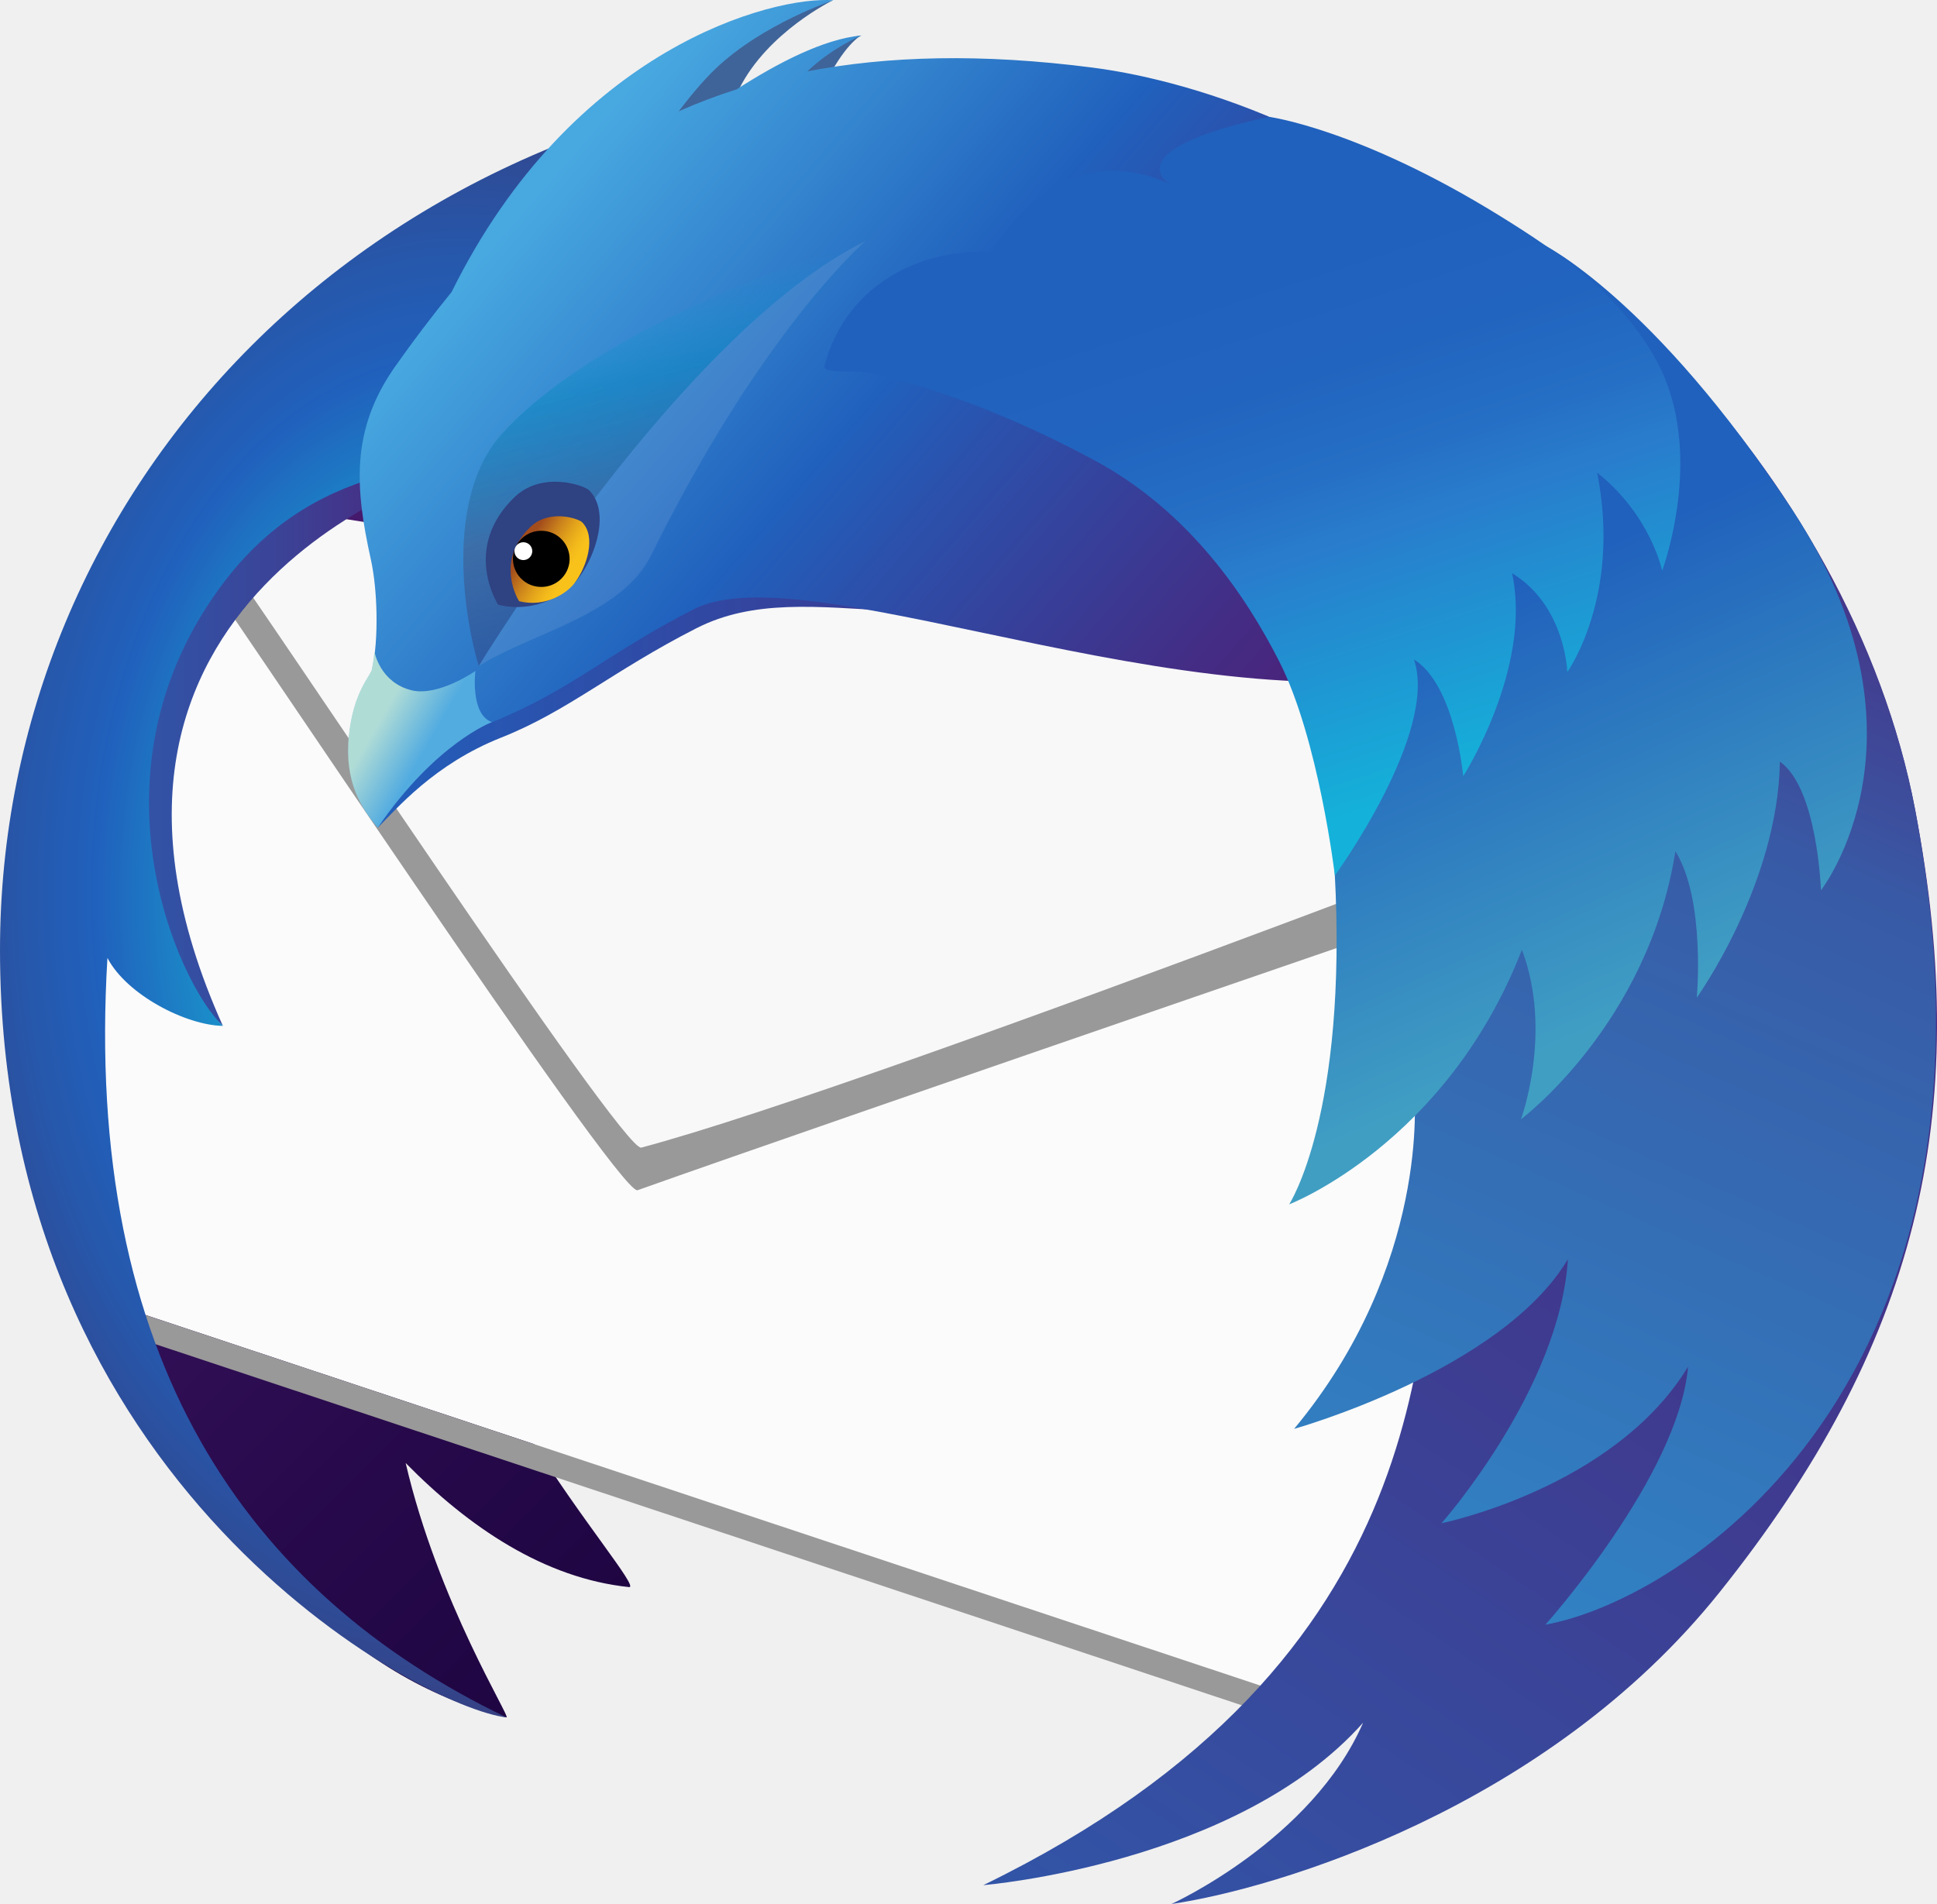
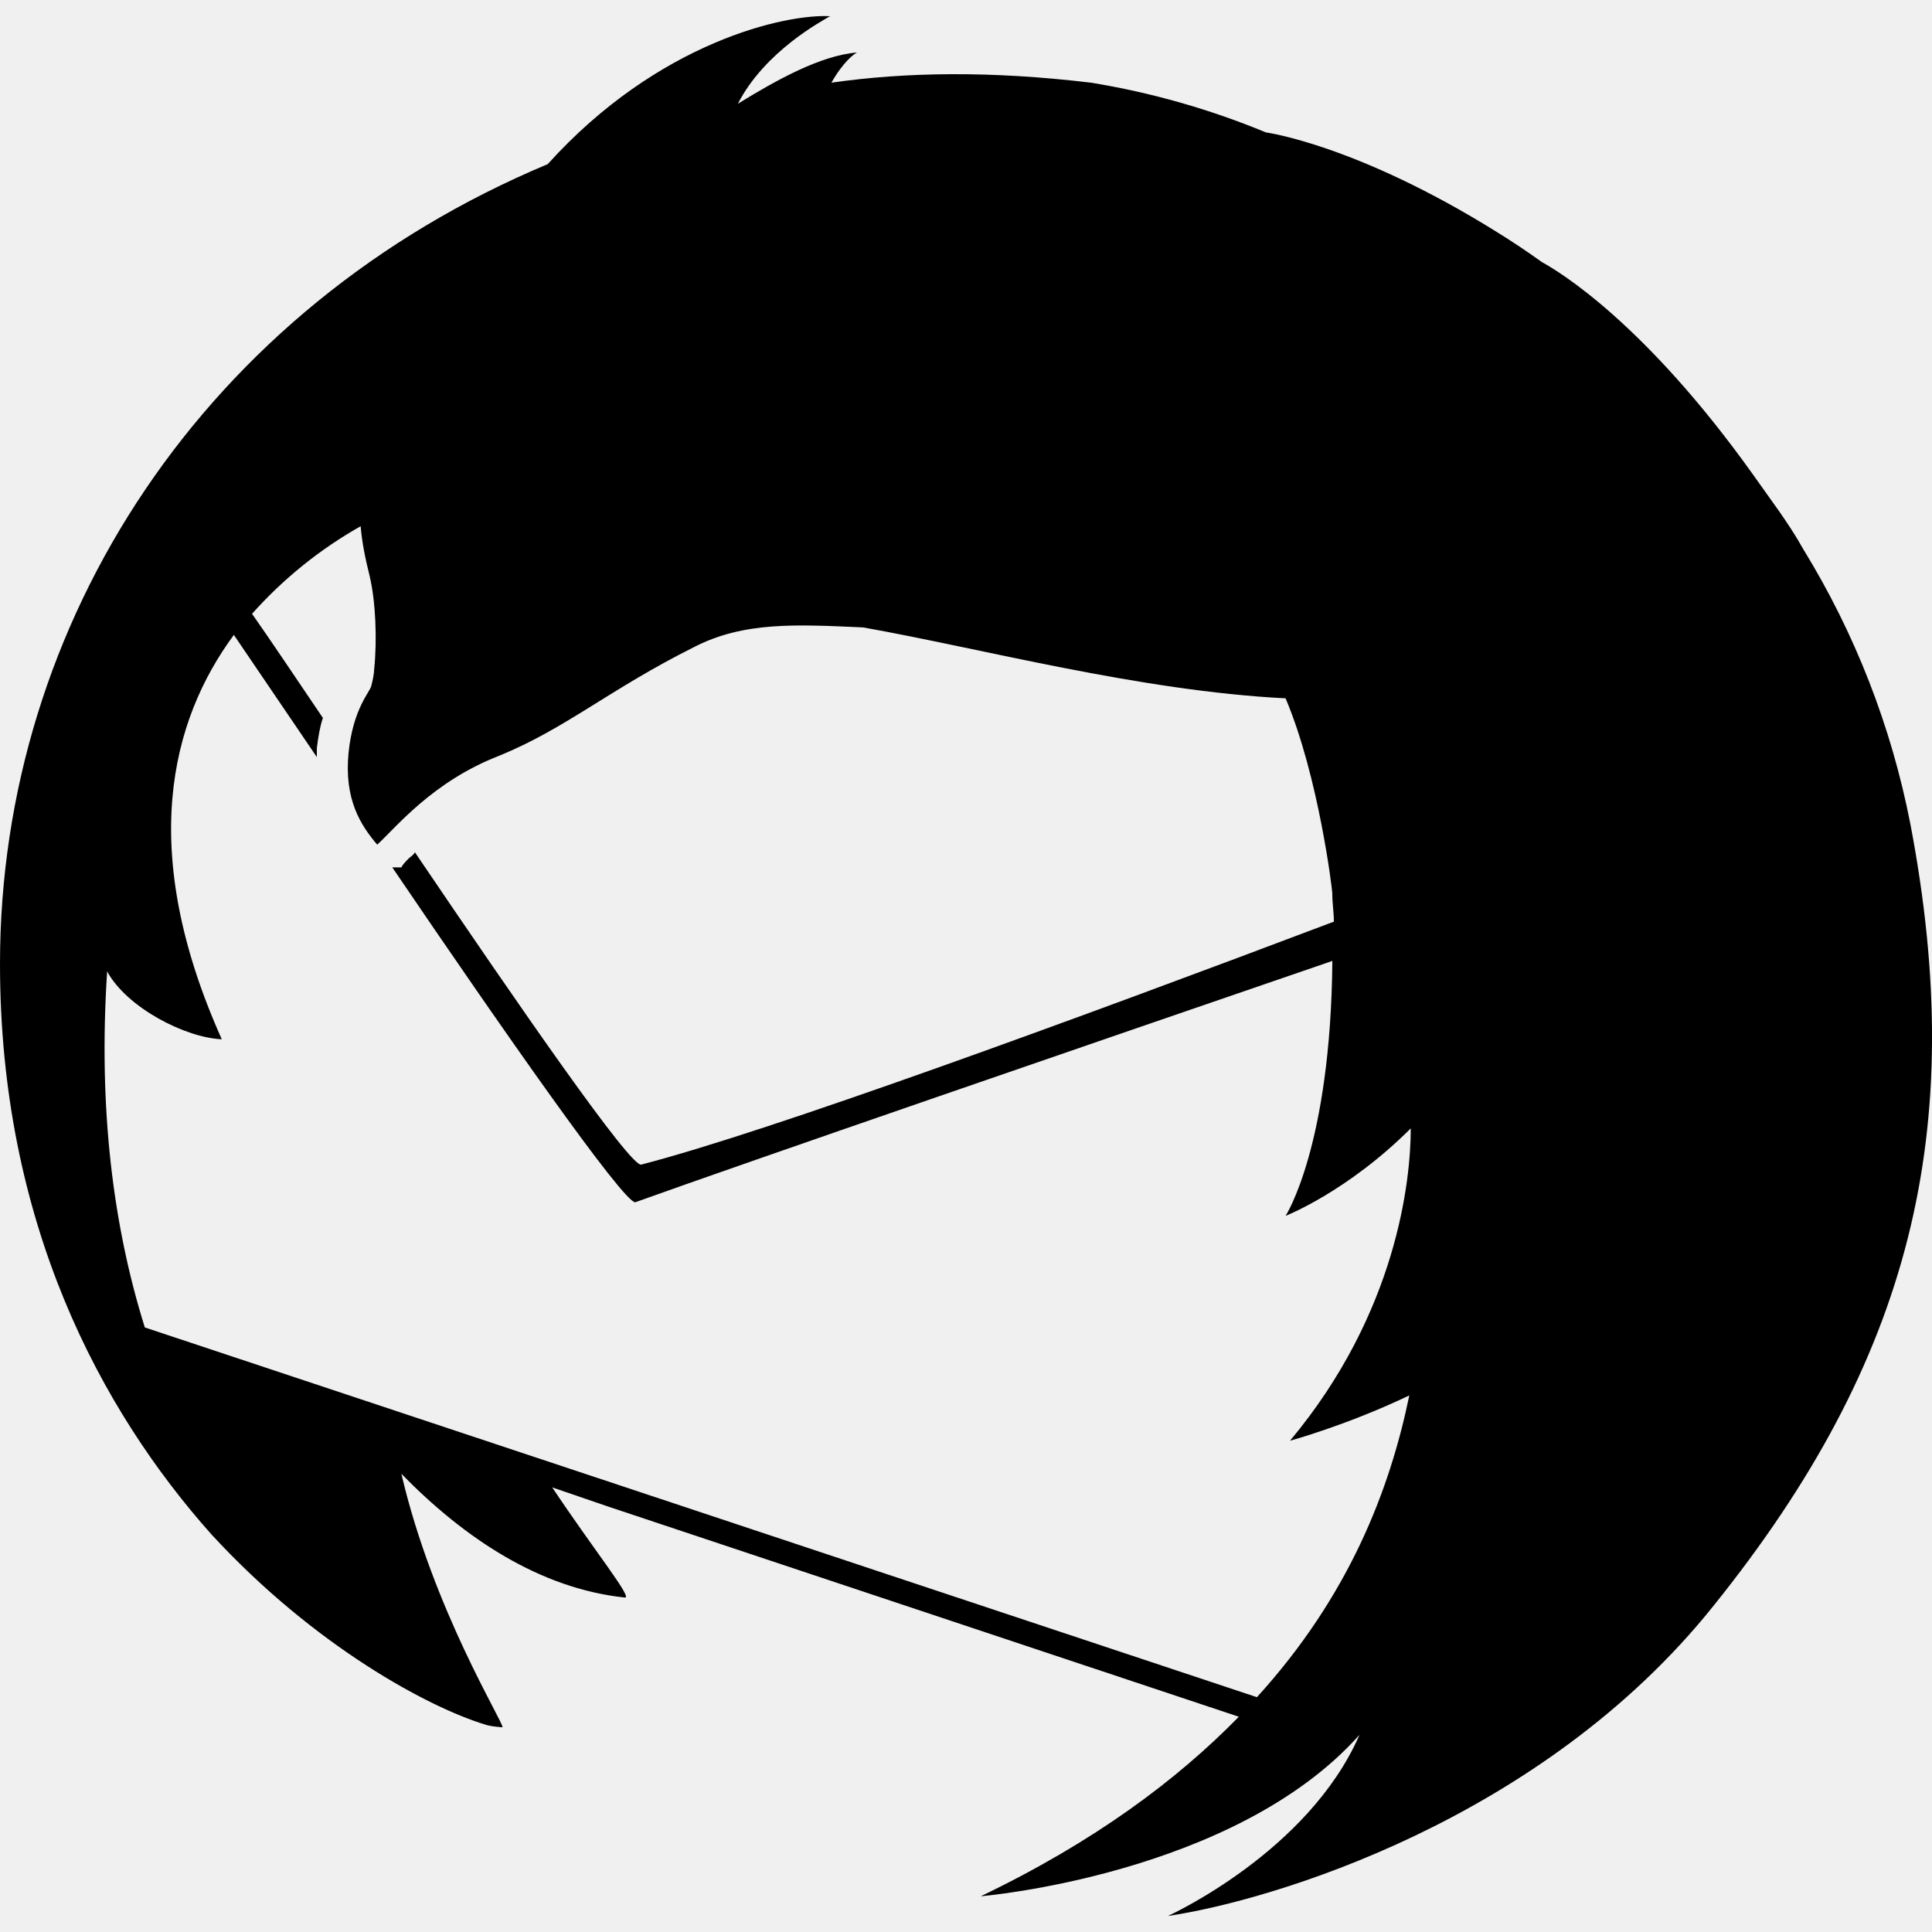
- <svg xmlns="http://www.w3.org/2000/svg" version="1.1" id="Layer_1" x="0" y="0" xml:space="preserve" enable-background="new 0 0 246.96 242.808" width="79.027" height="77.699">
-   <style id="style2">.st3{fill:#999}</style>
-   <linearGradient id="SVGID_1_" gradientUnits="userSpaceOnUse" x1="199.533" y1="201.907" x2="39.679" y2="42.053" gradientTransform="scale(.32)">
-     <stop offset="0" stop-color="#130036" id="stop4" />
-     <stop offset=".23" stop-color="#18023b" id="stop6" />
-     <stop offset=".512" stop-color="#26094a" id="stop8" />
-     <stop offset=".821" stop-color="#3d1563" id="stop10" />
-     <stop offset="1" stop-color="#4e1d75" id="stop12" />
-   </linearGradient>
-   <path d="M60.444 11.358c-4.64-3.032-10.575-4.013-13.85-4.355-3.505-.367-6.55-.302-9.228.09-.226-.002-.452-.011-.68-.011-.174 0-.346.007-.52.01.071-.089.121-.143.121-.143s-.14.022-.417.147c-.87.014-1.735.044-2.587.103 1.187-1.302 2.16-1.984 2.16-1.984s-1.155.168-3.262 2.078a47.07 47.07 0 00-2.962.367c2.214-2.996 4.53-4.258 4.53-4.258s-2.808-.571-7.203 3.845a19.367 19.367 0 00-1.038 1.144C12.698 11.49 3.53 19.763 3.53 29.485c0 1.906-.586 4.003.045 6.097-.252 3.345.285 12.472.285 12.472s3.468 18.768 16.803 22.03c.212.051-2.786-4.678-4.112-10.38 2.582 2.626 5.66 4.703 9.113 5.063.424.044-1.973-2.765-4.072-6.155l30.303 10.21c15.85-6.808 14.005-6.194 17.407-9.88 7.497-8.115 8.547-12.72 6.658-26.315-1.277-9.178-8.05-18.267-15.516-21.27z" id="path15" fill="url(#SVGID_1_)" stroke-width=".32" />
-   <path d="M7.26 19.928l-4.525 25.73 2.509 7.774 50.088 16.653 9.288-39.496z" id="path17" fill="#fbfbfb" stroke-width=".32" />
-   <path class="st3" d="M7.401 20.803c.251.54.177.669.02.669a.881.881 0 01-.238-.052c-.082-.026-.158-.051-.208-.051-.138 0-.06.204.725 1.19 1.11 1.41 17.407 26.014 18.298 26.014a.04.04 0 00.013-.002c7.587-2.703 39.853-13.779 39.853-13.779l-3.3-4.809L7.4 20.803" id="path19" fill="#999" stroke-width=".32" />
-   <path d="M7.874 20.199s.243 1.258 1.37 2.65c1.12 1.406 16.163 24.183 16.918 23.983 9.855-2.617 45.608-16.536 45.608-16.536z" id="path21" fill="#f8f8f8" stroke-width=".32" />
-   <path class="st3" d="M53.543 69.492L5.942 53.665l.168 1.112 47.962 15.947z" id="path23" fill="#999" stroke-width=".32" />
-   <linearGradient id="SVGID_2_" gradientUnits="userSpaceOnUse" x1="10.243" y1="95.311" x2="57.704" y2="95.311" gradientTransform="scale(.32)">
-     <stop offset="0" stop-color="#3156a8" id="stop25" />
-     <stop offset=".247" stop-color="#3351a4" id="stop27" />
-     <stop offset=".536" stop-color="#3b4397" id="stop29" />
-     <stop offset=".845" stop-color="#472c82" id="stop31" />
-     <stop offset="1" stop-color="#4e1d75" id="stop33" />
-   </linearGradient>
-   <path d="M18.465 19.134S1.146 24.206 9.093 41.865c0 0-3.644-3.336-5.813-7.602-.098-.191 3.616-13.385 3.616-13.385z" id="path36" fill="url(#SVGID_2_)" stroke-width=".32" />
-   <radialGradient id="SVGID_3_" cx="59.073" cy="113.923" r="85.247" gradientTransform="matrix(.32 0 0 .464 0 -16.405)" gradientUnits="userSpaceOnUse">
-     <stop offset=".165" stop-color="#14cdda" id="stop38" />
-     <stop offset=".548" stop-color="#2061bd" id="stop40" />
-     <stop offset=".655" stop-color="#2658ac" id="stop42" />
-     <stop offset=".864" stop-color="#373f81" id="stop44" />
-     <stop offset="1" stop-color="#432d62" id="stop46" />
-   </radialGradient>
-   <path d="M9.093 41.865c-1.506-.026-3.926-1.268-4.71-2.773-.982 16.352 5.69 25.9 16.28 30.993C17.204 69.688 0 60.61 0 38.765 0 20.19 14.74 3.587 37.805 2.826 37.947 3.867 26.37 6.478 26 7.706c-.575 1.911-1.896 3.992-3.01 5.66-1.51 2.259 2.098 4.19-.554 4.8-3.99.915-9.31.408-13.235 5.51-5.899 7.668-1.963 16.44-.108 18.189z" id="path49" fill="url(#SVGID_3_)" stroke-width=".32" />
-   <linearGradient id="SVGID_4_" gradientUnits="userSpaceOnUse" x1="44.539" y1="57.898" x2="191.515" y2="57.898" gradientTransform="scale(.32)">
-     <stop offset="0" stop-color="#2061bd" id="stop51" />
-     <stop offset=".185" stop-color="#2b51ac" id="stop53" />
-     <stop offset=".683" stop-color="#442c84" id="stop55" />
-     <stop offset=".941" stop-color="#4e1d75" id="stop57" />
-   </linearGradient>
-   <path d="M43.855 3.424C28.917 2.278 21.23 8.254 16.294 15.205c-1.798 2.53-1.6 4.853-.982 7.66.266 1.198.535 1.772.21 2.994-.178.674-.148 1.303-.37 1.7-.307.55-.697 1.15-.828 2.137-.327 2.463.545 3.248 1.09 4.077.776-.771 2.293-2.585 5.027-3.67 2.734-1.083 4.533-2.712 7.96-4.46 4.683-2.389 10.17 1.235 20.576-2.175 3.202-1.05 10.56-11.95 12.308-12.369-4.865-5.38-13.142-7.347-17.43-7.675z" id="path60" fill="url(#SVGID_4_)" stroke-width=".32" />
-   <path d="M33.986.01S31.32 1.3 30.157 3.627c2.682-1.352 4.24-2.09 4.975-2.179 0 0-.705.342-1.579 2.198 1.546-.495 2.078-.807 2.502-.811 0 0-.123.195-.236 2.048-2.373-.769-6.942.127-9.372 1.65-.824-4.396 7.54-6.523 7.54-6.523z" id="path62" fill="#3f6499" stroke-width=".32" />
-   <linearGradient id="SVGID_5_" gradientUnits="userSpaceOnUse" x1="66.174" y1="23.206" x2="167.264" y2="111.082" gradientTransform="scale(.32)">
-     <stop offset=".02" stop-color="#48a8e0" id="stop64" />
-     <stop offset=".388" stop-color="#2061bd" id="stop66" />
-     <stop offset=".497" stop-color="#2b51ac" id="stop68" />
-     <stop offset=".789" stop-color="#442c84" id="stop70" />
-     <stop offset=".941" stop-color="#4e1d75" id="stop72" />
-   </linearGradient>
-   <path d="M44.601 2.762c-4.579-.594-8.406-.477-11.66.15 1.023-.98 2.207-1.464 2.207-1.464-1.534.136-3.45 1.137-5.093 2.198a22.956 22.956 0 00-2.365.896c.458-.604.99-1.248 1.51-1.743C31.133.961 34.002.01 34.002.01c-2.449-.18-10.646 1.92-15.578 11.908a53.975 53.975 0 00-2.281 3.008c-1.855 2.612-1.652 5.01-1.012 7.909.273 1.237.323 3.212.054 4.489-.054.256-.756.916-.936 2.697-.193 1.89.481 2.817 1.146 3.585 2.361-3.454 4.691-4.138 4.691-4.138 3.306-1.354 4.682-2.8 8.22-4.606 4.835-2.467 21.741 5.584 32.484 2.064 3.307-1.083-1.272-15.155.533-15.587C56.299 5.783 49.004 3.332 44.6 2.762z" id="path75" fill="url(#SVGID_5_)" stroke-width=".32" />
-   <linearGradient id="SVGID_6_" gradientUnits="userSpaceOnUse" x1="19.676" y1="337.414" x2="217.835" y2="43.631" gradientTransform="scale(.32)">
-     <stop offset=".379" stop-color="#3156a8" id="stop77" />
-     <stop offset="1" stop-color="#4e1d75" id="stop79" />
-   </linearGradient>
-   <path d="M78.136 33.052C75.488 19.216 62.746 6.63 52.5 5.932c-4.548-.31-3.151 2.022-5.997 2.91-12.262 3.827-12.45 6.06-12.45 6.06 26 1.224 26.394 26.902 19.431 33.398 1.96-.457 4.084-2.853 6.035-6.613-.234 1.578-.435 3.513-.728 5.673-.892 6.59.264 20.357-18.674 29.57 0 0 10.36-.847 15.496-6.63-2.089 4.804-7.82 7.399-7.82 7.399 4.218-.617 15.299-3.887 22.357-12.714 7.99-9.992 10.392-19.366 7.986-31.933z" id="path82" fill="url(#SVGID_6_)" stroke-width=".32" />
-   <linearGradient id="SVGID_7_" gradientUnits="userSpaceOnUse" x1="96.745" y1="278.646" x2="206.317" y2="32.542" gradientTransform="scale(.32)">
-     <stop offset="0" stop-color="#29abe2" id="stop84" />
-     <stop offset=".773" stop-color="#385aa6" id="stop86" />
-     <stop offset=".858" stop-color="#414293" id="stop88" />
-     <stop offset="1" stop-color="#4e1d75" id="stop90" />
-   </linearGradient>
-   <path d="M52.798 58.31s8.446-2.36 11.169-6.922c-.33 5.318-5.155 10.772-5.155 10.772s7.053-1.427 10.06-6.39c-.392 4.478-5.821 10.53-5.821 10.53 5.55-.996 19.497-9.806 15.086-33.248C75.53 19.208 62.746 6.63 52.499 5.932c-4.547-.31-3.15 2.022-5.996 2.91-12.263 3.827-12.45 6.06-12.45 6.06 26 1.223 32.91 14.83 19.431 33.035 1.96-.458 2.745-1.534 4.217-3.297 0 0 .667 6.97-4.903 13.67z" id="path93" fill="url(#SVGID_7_)" stroke-width=".32" />
-   <linearGradient id="SVGID_8_" gradientUnits="userSpaceOnUse" x1="48.269" y1="92.034" x2="54.241" y2="95.468" gradientTransform="scale(.32)">
-     <stop offset="0" stop-color="#b0dcd6" id="stop95" />
-     <stop offset="1" stop-color="#53ace0" id="stop97" />
-   </linearGradient>
-   <path d="M19.395 27.382s-1.51 1.056-2.604.787c-1.294-.318-1.513-1.572-1.513-1.572a7.474 7.474 0 01-.11.727c-.053.256-.756.916-.936 2.697-.192 1.89.517 2.984 1.182 3.752 2.362-3.454 4.656-4.305 4.656-4.305-.898-.314-.675-2.086-.675-2.086z" id="path100" fill="url(#SVGID_8_)" stroke-width=".32" />
-   <defs id="defs105">
-     <filter id="Adobe_OpacityMaskFilter" filterUnits="userSpaceOnUse" x="162.68" y="18.355" width="14.927" height="6.629">
-       <feColorMatrix values="1 0 0 0 0 0 1 0 0 0 0 0 1 0 0 0 0 0 1 0" id="feColorMatrix102" />
-     </filter>
-   </defs>
-   <mask maskUnits="userSpaceOnUse" x="162.68" y="18.355" width="14.927" height="6.629" id="SVGID_9_">
-     <g id="g114" filter="url(#Adobe_OpacityMaskFilter)">
-       <radialGradient id="SVGID_10_" cx="154.384" cy="67.999" r="51.968" gradientUnits="userSpaceOnUse">
-         <stop offset=".868" stop-color="#fff" id="stop107" />
-         <stop offset="1" id="stop109" />
-       </radialGradient>
-       <path d="M91.295-7.218H191.31v93.339H91.295z" id="path112" fill="url(#SVGID_10_)" />
-     </g>
-   </mask>
-   <g id="g130" transform="scale(.32)" opacity=".6">
-     <g mask="url(#SVGID_9_)" id="g128" opacity=".2">
-       <linearGradient id="SVGID_11_" gradientUnits="userSpaceOnUse" x1="176.214" y1="23.085" x2="164.24" y2="20.555">
-         <stop offset="0" stop-color="#3092b9" id="stop117" />
-         <stop offset=".22" stop-color="#258db6" id="stop119" />
-         <stop offset=".656" stop-color="#1685b1" id="stop121" />
-         <stop offset="1" stop-color="#1082af" id="stop123" />
-       </linearGradient>
-       <path d="M163.513 18.434c1.106-.287 5.621.204 8.584 1.533 2.964 1.329 8.073 3.679 3.986 4.701-4.088 1.022-6.438-.613-8.482-2.351-2.044-1.738-6.847-3.168-4.088-3.883z" id="path126" fill="url(#SVGID_11_)" />
-     </g>
-   </g>
-   <linearGradient id="SVGID_12_" gradientUnits="userSpaceOnUse" x1="80.784" y1="38.025" x2="90.637" y2="77.544" gradientTransform="scale(.32)">
-     <stop offset=".007" stop-color="#1398d1" stop-opacity="0" id="stop132" />
-     <stop offset=".248" stop-color="#1187c2" stop-opacity=".62" id="stop134" />
-     <stop offset=".642" stop-color="#3f6499" stop-opacity=".71" id="stop136" />
-     <stop offset="1" stop-color="#2f4282" stop-opacity=".5" id="stop138" />
-   </linearGradient>
-   <path d="M19.536 27.175S27.82 13.523 35.31 9.839c.695-.35-10.37 2.94-14.823 7.856-2.646 2.921-1.245 8.64-.95 9.48z" id="path141" fill="url(#SVGID_12_)" stroke-width=".32" />
-   <path d="M19.536 27.175l.024-.015c2.142-1.323 5.813-2.085 6.997-4.484 4.556-9.238 8.753-12.837 8.753-12.837-7.49 3.684-15.774 17.336-15.774 17.336z" id="path143" opacity=".1" fill="#f2f2f2" stroke-width=".32" />
-   <path d="M20.324 24.678s-1.493-2.291.657-4.38c1.135-1.1 2.854-.49 3.053-.291.846.839.314 2.61-.448 3.612-.43.564-1.683 1.443-3.262 1.059z" id="path145" fill="#2f4282" stroke-width=".32" />
-   <linearGradient id="SVGID_13_" gradientUnits="userSpaceOnUse" x1="48.738" y1="14.373" x2="43.199" y2="11.303" gradientTransform="rotate(1.985 -519.711 234.407) scale(.32)">
-     <stop offset="0" stop-color="#f9c21b" id="stop147" />
-     <stop offset=".148" stop-color="#f3ba1b" id="stop149" />
-     <stop offset=".379" stop-color="#e3a41b" id="stop151" />
-     <stop offset=".663" stop-color="#c9801c" id="stop153" />
-     <stop offset=".988" stop-color="#a44e1c" id="stop155" />
-     <stop offset="1" stop-color="#a34c1c" id="stop157" />
-   </linearGradient>
-   <path d="M21.18 24.536s-1.032-1.584.455-3.027c.783-.76 1.971-.338 2.11-.202.584.58.216 1.804-.31 2.496-.298.392-1.164.998-2.255.733z" id="path160" fill="url(#SVGID_13_)" stroke-width=".32" />
-   <path d="M23.24 22.846a1.153 1.153 0 01-1.197 1.105 1.15 1.15 0 01-1.116-1.185 1.153 1.153 0 011.197-1.105 1.15 1.15 0 011.115 1.185z" id="path162" stroke-width=".32" />
-   <circle cx="21.352" cy="22.492" r=".364" id="circle164" fill="#fff" stroke-width=".32" />
-   <linearGradient id="SVGID_14_" gradientUnits="userSpaceOnUse" x1="206.211" y1="130.139" x2="169.43" y2="47.526" gradientTransform="scale(.32)">
-     <stop offset="0" stop-color="#409ec3" id="stop166" />
-     <stop offset=".62" stop-color="#2061bd" id="stop168" />
-   </linearGradient>
-   <path d="M73.122 20.803C67.45 12.171 62.958 9.977 62.958 9.977s.206 6.288 3.355 9.321c.36.347-3.768-2.698-3.768-2.698s-.882 2.904 1.14 6.243c-.587-.78-.976-1.076-.976-1.076s-3.81 1.757-4.936 4.195c-.58-1.096-1.016-1.742-1.016-1.742s-2.635 5.26-2.304 11.358c.539 9.916-1.857 13.57-1.857 13.57s6.418-2.463 9.496-10.39c1.272 3.37-.039 6.918-.039 6.918s5.186-3.875 6.302-10.938c1.236 1.994.872 5.973.872 5.973s3.31-4.609 3.39-9.628c1.535 1.07 1.676 5.248 1.676 5.248s4.908-6.274-1.171-15.528z" id="path171" fill="url(#SVGID_14_)" stroke-width=".32" />
-   <linearGradient id="SVGID_15_" gradientUnits="userSpaceOnUse" x1="176.76" y1="103.061" x2="150.407" y2="21.954" gradientTransform="scale(.32)">
-     <stop offset="0" stop-color="#14b2da" id="stop173" />
-     <stop offset=".403" stop-color="#297ccc" id="stop175" />
-     <stop offset=".508" stop-color="#256fc5" id="stop177" />
-     <stop offset=".649" stop-color="#2164bf" id="stop179" />
-     <stop offset=".816" stop-color="#2061bd" id="stop181" />
-     <stop offset=".984" stop-color="#2061bd" id="stop183" />
-   </linearGradient>
-   <path d="M67.61 14.77c-1.482-2.761-4.097-4.521-6.395-5.946-5.731-3.553-9.417-4.052-9.417-4.052s-5.289.983-4.38 2.455c.046.075.155.17.31.28-4.64-2.137-7.272 2.777-7.272 2.777-2.65-.161-5.878 1.144-6.82 4.64-.097.362 1.188.158 1.85.302 3.864.84 7.503 2.662 9.175 3.563 3.89 2.095 6.197 5.584 7.53 8.201 1.61 3.166 2.27 8.737 2.27 8.737s4.24-5.825 3.227-8.816c1.68 1.043 2.01 4.765 2.01 4.765s2.828-4.428 1.992-8.285c2.181 1.329 2.254 4.032 2.254 4.032s2.22-3.082 1.217-8.137c2.194 1.745 2.653 4.006 2.653 4.006s1.794-4.798-.204-8.521z" id="path186" fill="url(#SVGID_15_)" stroke-width=".32" />
+ <svg xmlns="http://www.w3.org/2000/svg" viewBox="0 0 24 24">
+   <path d="M23.73 10.23a10.274 10.274 0 00-1.331-3.411c-.18-.324-.417-.63-.619-.919-1.35-1.893-2.418-2.53-2.624-2.643a9.732 9.732 0 00-.562-.375c-1.743-1.087-2.868-1.237-2.868-1.237a9.806 9.806 0 00-2.174-.618c-1.256-.15-2.306-.131-3.224 0 .15-.263.281-.356.318-.375.024 0 .017 0 0 0-.45.037-.993.337-1.48.637.337-.656 1.05-1.03 1.143-1.087h.019C9.765.165 8.172.521 6.804 2.039 2.549 3.82 0 7.72 0 11.973c0 3.224 1.256 5.548 2.624 7.085 1.293 1.406 2.718 2.156 3.393 2.362.07.028.225.037.225.037.018-.056-.863-1.462-1.256-3.149.787.806 1.724 1.425 2.774 1.537.112.02-.375-.58-.9-1.368l.712.244 7.817 2.605c-.769.787-1.8 1.556-3.206 2.23 0 0 3.15-.262 4.705-2.005-.637 1.462-2.38 2.25-2.38 2.25 1.274-.188 4.648-1.182 6.785-3.862 2.437-3.036 3.168-5.885 2.437-9.71zm-6.223 7.104c-.244 1.18-.75 2.493-1.893 3.749L1.799 16.49c-.393-1.255-.58-2.717-.468-4.423.243.45.974.825 1.424.843-1.05-2.343-.637-3.955.15-5.023a635.68 635.68 0 011.031 1.518v-.112c.019-.15.038-.263.075-.375-.356-.525-.656-.975-.88-1.293A5.288 5.288 0 014.48 6.537c.018.207.056.394.112.619.075.319.094.787.056 1.162V8.3c0 .075-.018.15-.037.225-.019.075-.225.281-.281.825-.057.581.15.9.356 1.143.243-.225.693-.787 1.518-1.106.825-.337 1.368-.824 2.418-1.349.619-.319 1.275-.281 2.1-.244 1.48.263 3.43.788 5.248.881.412.975.58 2.38.58 2.418 0 .131.02.244.02.356-3.225 1.219-7.01 2.606-8.604 3.018-.131.038-1.518-1.968-2.812-3.88-.018.038-.056.056-.075.075-.037.038-.075.075-.093.113h-.113c1.387 2.043 2.868 4.16 3.018 4.16 1.406-.505 5.604-1.949 8.66-2.998-.02 2.305-.581 3.167-.581 3.167s.768-.3 1.555-1.087c0 .637-.168 2.287-1.5 3.88 0 0 .694-.187 1.481-.562z" />
</svg>
